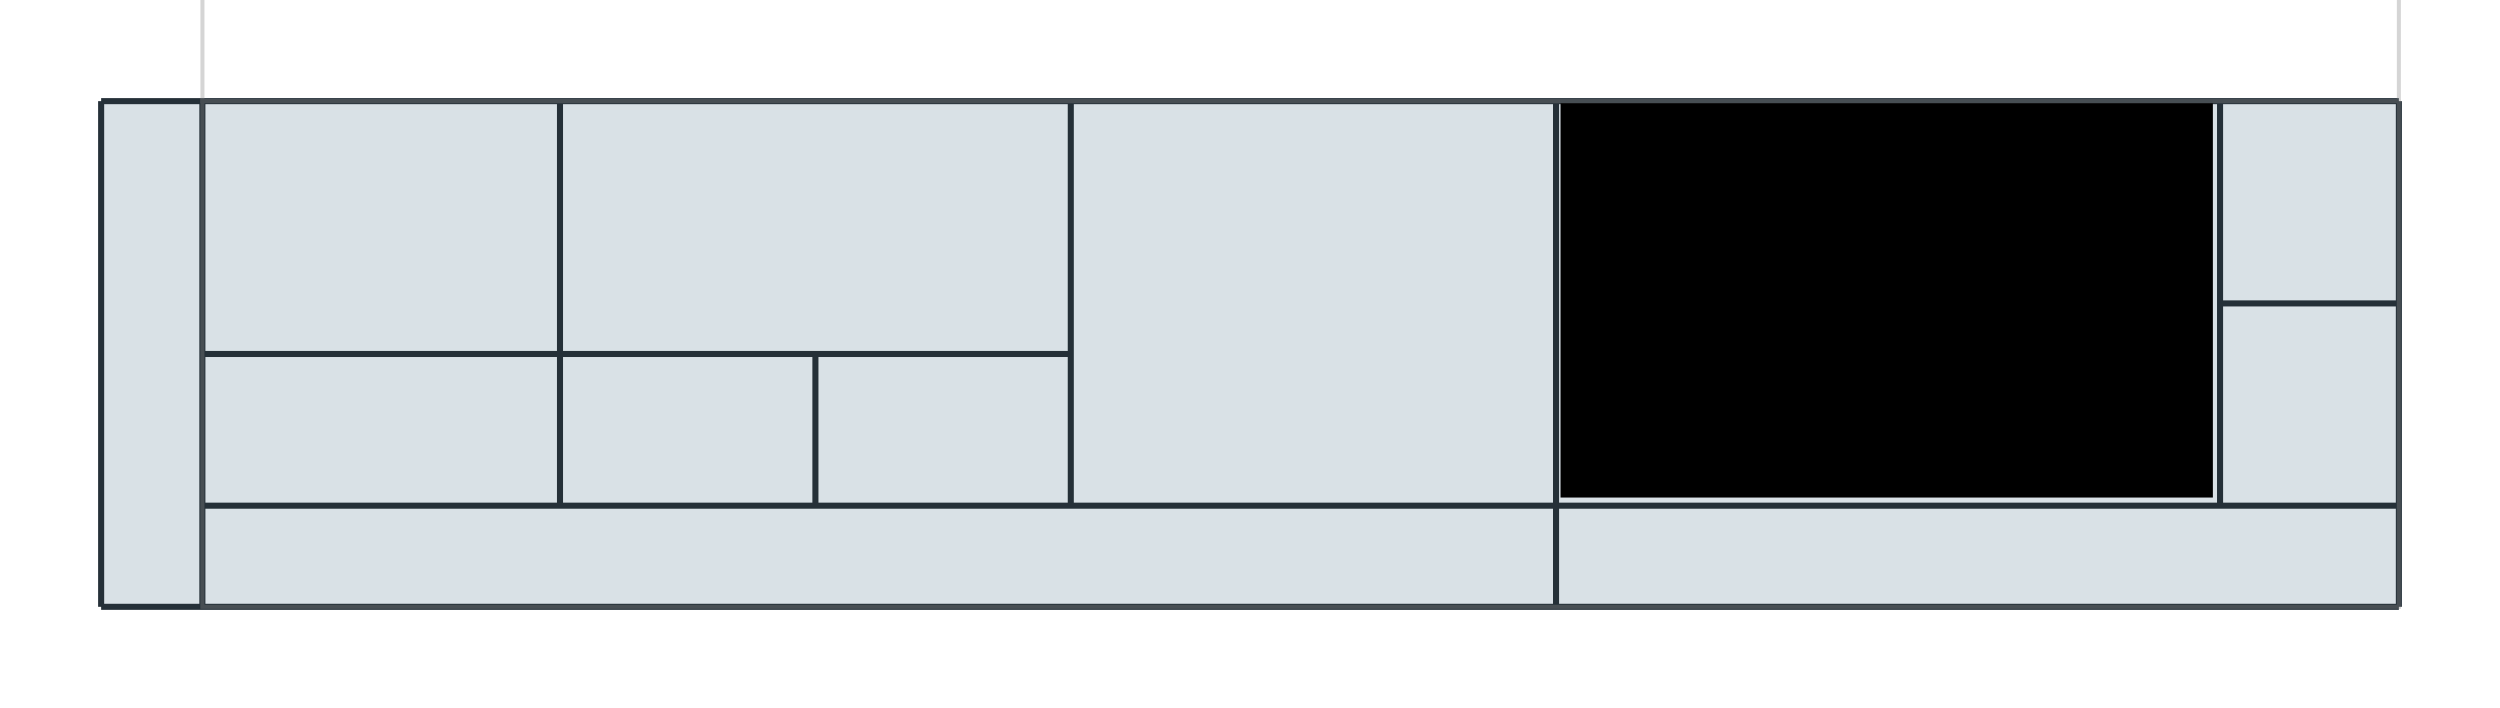
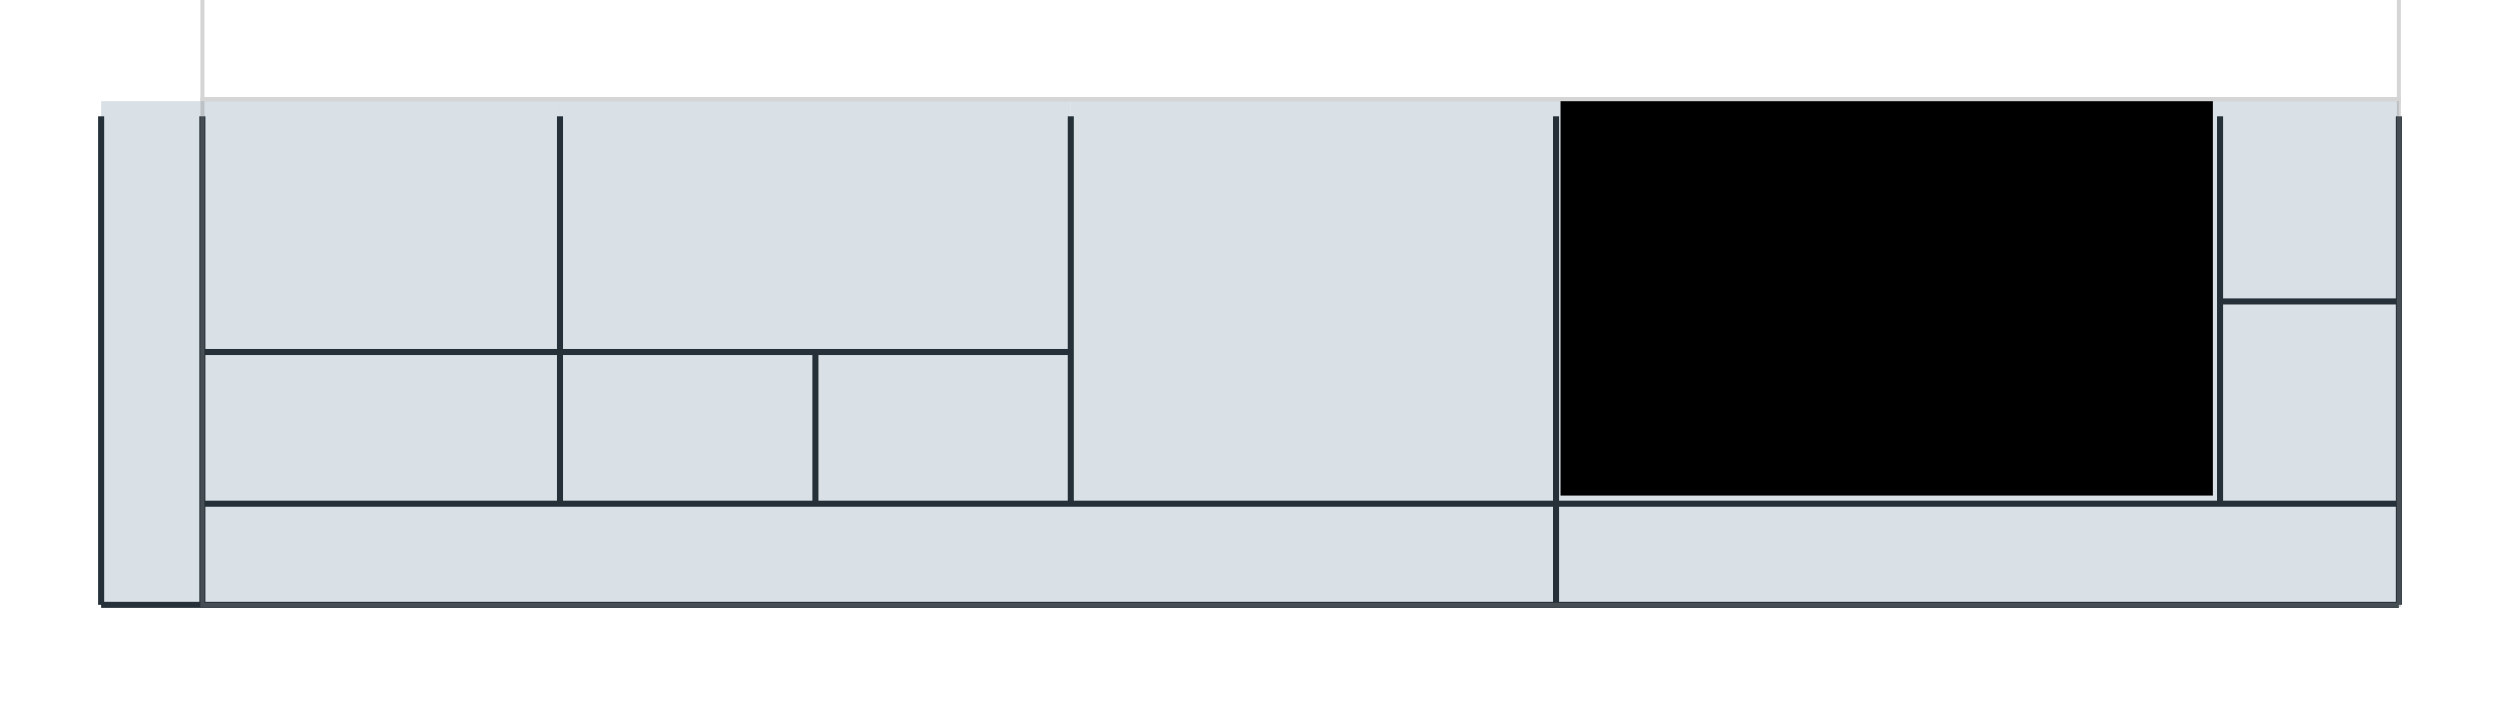
- <svg xmlns="http://www.w3.org/2000/svg" data-presentation-only="false" data-generator-input="true" viewBox="-19.66 67.561 49.438 14" width="593.256" height="168" data-scale="1" data-scale-unit="m-per-svg-unit" data-grid-size="1" data-artifact-id="APPROVED-U-FREIGHT-SVG-01" data-plan-style-id="caretaker-style-b-v1" data-sector-id="U-FREIGHT" data-level="LV-U" data-source-plan="sectors/upper/u_freight.svg" data-derivation="approved-plan-scaled-by-overview">
+ <svg xmlns="http://www.w3.org/2000/svg" data-presentation-only="false" data-generator-input="true" viewBox="-19.66 67.6 49.438 13.961" width="593.256" height="167.532" data-scale="1" data-scale-unit="m-per-svg-unit" data-grid-size="1" data-artifact-id="APPROVED-U-FREIGHT-SVG-01" data-plan-style-id="caretaker-style-b-v1" data-sector-id="U-FREIGHT" data-level="LV-U" data-source-plan="sectors/upper/u_freight.svg" data-derivation="approved-plan-scaled-by-overview">
  <style>.floor{fill:#b9c9d2;fill-opacity:.55;stroke:none}.ceiling{fill:none;stroke:none}.wall{stroke:#253038;stroke-width:.12}</style>
  <g id="u-freight-floors" data-layer="floors">
-     <rect id="u-freight-floor-01" class="floor" data-godot-type="floor" data-space-id="U-FREIGHT/izolyator" data-label="Изолятор / подозрительный груз / герметичный слив" data-source-id="u_freight-geometry-002" x="-15.658" y="69.561" width="7.072" height="5" />
+     <rect id="u-freight-floor-01" class="floor" data-godot-type="floor" data-space-id="U-FREIGHT/izolyator" data-label="Изолятор / подозрительный груз / герметичный слив" data-source-id="u_freight-geometry-002" x="-15.658" y="69.6" width="7.072" height="4.961" />
    <rect id="u-freight-floor-02" class="floor" data-godot-type="floor" data-space-id="U-FREIGHT/tehnika-zaryadka" data-label="техника · зарядка / пожарный комплект" data-source-id="u_freight-equipment-001" x="-15.658" y="74.561" width="7.072" height="3" />
-     <rect id="u-freight-floor-03" class="floor" data-godot-type="floor" data-space-id="U-FREIGHT/dosmotrovaya-polosa" data-label="Досмотровая полоса / сканер · весы · отбор проб" data-source-id="u_freight-equipment-002" x="-8.586" y="69.561" width="10.101" height="5" />
+     <rect id="u-freight-floor-03" class="floor" data-godot-type="floor" data-space-id="U-FREIGHT/dosmotrovaya-polosa" data-label="Досмотровая полоса / сканер · весы · отбор проб" data-source-id="u_freight-equipment-002" x="-8.586" y="69.6" width="10.101" height="4.961" />
    <rect id="u-freight-floor-04" class="floor" data-godot-type="floor" data-space-id="U-FREIGHT/operatorskaya" data-label="операторская / ворота · лифт" data-source-id="u_freight-geometry-003" x="-8.586" y="74.561" width="5.051" height="3" />
    <rect id="u-freight-floor-05" class="floor" data-godot-type="floor" data-space-id="U-FREIGHT/proby-siz" data-label="пробы · СИЗ / аварийный душ" data-source-id="u_freight-geometry-004" x="-3.535" y="74.561" width="5.05" height="3" />
-     <rect id="u-freight-floor-06" class="floor" data-godot-type="floor" data-space-id="U-FREIGHT/razgruzochnyy-karman" data-label="Разгрузочный карман / платформы · временная постановка / без постоянного хранения" data-source-id="u_freight-equipment-003" x="1.515" y="69.561" width="9.596" height="8" />
+     <rect id="u-freight-floor-06" class="floor" data-godot-type="floor" data-space-id="U-FREIGHT/razgruzochnyy-karman" data-label="Разгрузочный карман / платформы · временная постановка / без постоянного хранения" data-source-id="u_freight-equipment-003" x="1.515" y="69.6" width="9.596" height="7.961" />
    <rect id="u-freight-floor-07" class="floor" data-godot-type="floor" data-space-id="U-FREIGHT/zaschischennaya-peshehodnaya" data-label="защищённая пешеходная полоса · 1,8–2 м" data-source-id="u_freight-geometry-005" x="-15.658" y="77.561" width="26.769" height="2" />
-     <rect id="u-freight-floor-08" class="floor" data-godot-type="floor" data-space-id="U-FREIGHT/gruzovoy-lift" data-label="ГРУЗОВОЙ ЛИФТ / капсула · платформа · контейнер / поверхность ↑ · нижний этаж · техуровень ↓" data-source-id="u_freight-geometry-006" x="11.111" y="69.561" width="13.131" height="8" />
-     <rect id="u-freight-floor-09" class="floor" data-godot-type="floor" data-space-id="U-FREIGHT/privod" data-label="привод / контроль" data-source-id="u_freight-geometry-007" x="24.242" y="69.561" width="3.536" height="4" />
+     <rect id="u-freight-floor-08" class="floor" data-godot-type="floor" data-space-id="U-FREIGHT/gruzovoy-lift" data-label="ГРУЗОВОЙ ЛИФТ / капсула · платформа · контейнер / поверхность ↑ · нижний этаж · техуровень ↓" data-source-id="u_freight-geometry-006" x="11.111" y="69.6" width="13.131" height="7.961" />
+     <rect id="u-freight-floor-09" class="floor" data-godot-type="floor" data-space-id="U-FREIGHT/privod" data-label="привод / контроль" data-source-id="u_freight-geometry-007" x="24.242" y="69.6" width="3.536" height="3.961" />
    <rect id="u-freight-floor-10" class="floor" data-godot-type="floor" data-space-id="U-FREIGHT/sluzhebnyy" data-label="служебный / тамбур" data-source-id="u_freight-geometry-008" x="24.242" y="73.561" width="3.536" height="4" />
    <rect id="u-freight-floor-11" class="floor" data-godot-type="floor" data-space-id="U-FREIGHT/sluzhebnyy-obhod-shahty-avar" data-label="служебный обход шахты · аварийная связь" data-source-id="u_freight-geometry-009" x="11.111" y="77.561" width="16.667" height="2" />
-     <rect id="u-freight-floor-12" class="floor" data-godot-type="floor" data-space-id="U-FREIGHT/zaschitnyy-peshehodnyy-korid" data-label="ЗАЩИТНЫЙ ПЕШЕХОДНЫЙ КОРИДОР" data-source-id="amendment-D-19a" x="-17.66" y="69.561" width="2.002" height="10" />
+     <rect id="u-freight-floor-12" class="floor" data-godot-type="floor" data-space-id="U-FREIGHT/zaschitnyy-peshehodnyy-korid" data-label="ЗАЩИТНЫЙ ПЕШЕХОДНЫЙ КОРИДОР" data-source-id="amendment-D-19a" x="-17.66" y="69.6" width="2.002" height="9.961" />
  </g>
  <g id="u-freight-ceilings" data-layer="ceilings">
-     <rect id="u-freight-ceiling-01" class="ceiling" data-godot-type="ceiling" data-ceiling-elevation="5" x="-15.658" y="69.561" width="7.072" height="5" />
+     <rect id="u-freight-ceiling-01" class="ceiling" data-godot-type="ceiling" data-ceiling-elevation="5" x="-15.658" y="69.6" width="7.072" height="4.961" />
    <rect id="u-freight-ceiling-02" class="ceiling" data-godot-type="ceiling" data-ceiling-elevation="5" x="-15.658" y="74.561" width="7.072" height="3" />
-     <rect id="u-freight-ceiling-03" class="ceiling" data-godot-type="ceiling" data-ceiling-elevation="5" x="-8.586" y="69.561" width="10.101" height="5" />
+     <rect id="u-freight-ceiling-03" class="ceiling" data-godot-type="ceiling" data-ceiling-elevation="5" x="-8.586" y="69.6" width="10.101" height="4.961" />
    <rect id="u-freight-ceiling-04" class="ceiling" data-godot-type="ceiling" data-ceiling-elevation="5" x="-8.586" y="74.561" width="5.051" height="3" />
    <rect id="u-freight-ceiling-05" class="ceiling" data-godot-type="ceiling" data-ceiling-elevation="5" x="-3.535" y="74.561" width="5.05" height="3" />
-     <rect id="u-freight-ceiling-06" class="ceiling" data-godot-type="ceiling" data-ceiling-elevation="5" x="1.515" y="69.561" width="9.596" height="8" />
+     <rect id="u-freight-ceiling-06" class="ceiling" data-godot-type="ceiling" data-ceiling-elevation="5" x="1.515" y="69.6" width="9.596" height="7.961" />
    <rect id="u-freight-ceiling-07" class="ceiling" data-godot-type="ceiling" data-ceiling-elevation="5" x="-15.658" y="77.561" width="26.769" height="2" />
-     <rect id="u-freight-ceiling-08" class="ceiling" data-godot-type="ceiling" data-ceiling-elevation="5" x="11.111" y="69.561" width="13.131" height="8" />
-     <rect id="u-freight-ceiling-09" class="ceiling" data-godot-type="ceiling" data-ceiling-elevation="5" x="24.242" y="69.561" width="3.536" height="4" />
+     <rect id="u-freight-ceiling-08" class="ceiling" data-godot-type="ceiling" data-ceiling-elevation="5" x="11.111" y="69.6" width="13.131" height="7.961" />
+     <rect id="u-freight-ceiling-09" class="ceiling" data-godot-type="ceiling" data-ceiling-elevation="5" x="24.242" y="69.6" width="3.536" height="3.961" />
    <rect id="u-freight-ceiling-10" class="ceiling" data-godot-type="ceiling" data-ceiling-elevation="5" x="24.242" y="73.561" width="3.536" height="4" />
    <rect id="u-freight-ceiling-11" class="ceiling" data-godot-type="ceiling" data-ceiling-elevation="5" x="11.111" y="77.561" width="16.667" height="2" />
-     <rect id="u-freight-ceiling-12" class="ceiling" data-godot-type="ceiling" data-ceiling-elevation="5" x="-17.66" y="69.561" width="2.002" height="10" />
+     <rect id="u-freight-ceiling-12" class="ceiling" data-godot-type="ceiling" data-ceiling-elevation="5" x="-17.66" y="69.6" width="2.002" height="9.961" />
  </g>
  <g id="u-freight-walls" data-layer="walls">
-     <line id="u-freight-wall-01" class="wall" data-godot-type="wall" data-wall-height="5" data-surface-side-id="U-FREIGHT/wall-01" data-normal-side="opposite" x1="-17.66" y1="69.561" x2="27.778" y2="69.561" />
    <line id="u-freight-wall-02" class="wall" data-godot-type="wall" data-wall-height="5" data-surface-side-id="U-FREIGHT/wall-02" data-normal-side="opposite" x1="-17.66" y1="79.561" x2="27.778" y2="79.561" />
    <line id="u-freight-wall-03" class="wall" data-godot-type="wall" data-wall-height="5" data-surface-side-id="U-FREIGHT/wall-03" data-normal-side="normal" x1="-15.658" y1="74.561" x2="1.515" y2="74.561" />
    <line id="u-freight-wall-04" class="wall" data-godot-type="wall" data-wall-height="5" data-surface-side-id="U-FREIGHT/wall-04" data-normal-side="normal" x1="-15.658" y1="77.561" x2="27.778" y2="77.561" />
    <line id="u-freight-wall-05" class="wall" data-godot-type="wall" data-wall-height="5" data-surface-side-id="U-FREIGHT/wall-05" data-normal-side="normal" x1="24.242" y1="73.561" x2="27.778" y2="73.561" />
-     <line id="u-freight-wall-06" class="wall" data-godot-type="wall" data-wall-height="5" data-surface-side-id="U-FREIGHT/wall-06" data-normal-side="opposite" x1="-17.66" y1="69.561" x2="-17.66" y2="79.561" />
-     <line id="u-freight-wall-07" class="wall" data-godot-type="wall" data-wall-height="5" data-surface-side-id="U-FREIGHT/wall-07" data-normal-side="normal" x1="-15.658" y1="69.561" x2="-15.658" y2="79.561" />
-     <line id="u-freight-wall-08" class="wall" data-godot-type="wall" data-wall-height="5" data-surface-side-id="U-FREIGHT/wall-08" data-normal-side="normal" x1="-8.586" y1="69.561" x2="-8.586" y2="77.561" />
+     <line id="u-freight-wall-06" class="wall" data-godot-type="wall" data-wall-height="5" data-surface-side-id="U-FREIGHT/wall-06" data-normal-side="opposite" x1="-17.66" y1="69.9" x2="-17.66" y2="79.561" />
+     <line id="u-freight-wall-07" class="wall" data-godot-type="wall" data-wall-height="5" data-surface-side-id="U-FREIGHT/wall-07" data-normal-side="normal" x1="-15.658" y1="69.9" x2="-15.658" y2="79.561" />
+     <line id="u-freight-wall-08" class="wall" data-godot-type="wall" data-wall-height="5" data-surface-side-id="U-FREIGHT/wall-08" data-normal-side="normal" x1="-8.586" y1="69.9" x2="-8.586" y2="77.561" />
    <line id="u-freight-wall-09" class="wall" data-godot-type="wall" data-wall-height="5" data-surface-side-id="U-FREIGHT/wall-09" data-normal-side="normal" x1="-3.535" y1="74.561" x2="-3.535" y2="77.561" />
-     <line id="u-freight-wall-10" class="wall" data-godot-type="wall" data-wall-height="5" data-surface-side-id="U-FREIGHT/wall-10" data-normal-side="normal" x1="1.515" y1="69.561" x2="1.515" y2="77.561" />
-     <line id="u-freight-wall-11" class="wall" data-godot-type="wall" data-wall-height="5" data-surface-side-id="U-FREIGHT/wall-11" data-normal-side="normal" x1="11.111" y1="69.561" x2="11.111" y2="79.561" />
-     <line id="u-freight-wall-12" class="wall" data-godot-type="wall" data-wall-height="5" data-surface-side-id="U-FREIGHT/wall-12" data-normal-side="normal" x1="24.242" y1="69.561" x2="24.242" y2="77.561" />
-     <line id="u-freight-wall-13" class="wall" data-godot-type="wall" data-wall-height="5" data-surface-side-id="U-FREIGHT/wall-13" data-normal-side="normal" x1="27.778" y1="69.561" x2="27.778" y2="79.561" />
+     <line id="u-freight-wall-10" class="wall" data-godot-type="wall" data-wall-height="5" data-surface-side-id="U-FREIGHT/wall-10" data-normal-side="normal" x1="1.515" y1="69.9" x2="1.515" y2="77.561" />
+     <line id="u-freight-wall-11" class="wall" data-godot-type="wall" data-wall-height="5" data-surface-side-id="U-FREIGHT/wall-11" data-normal-side="normal" x1="11.111" y1="69.9" x2="11.111" y2="79.561" />
+     <line id="u-freight-wall-12" class="wall" data-godot-type="wall" data-wall-height="5" data-surface-side-id="U-FREIGHT/wall-12" data-normal-side="normal" x1="24.242" y1="69.9" x2="24.242" y2="77.561" />
+     <line id="u-freight-wall-13" class="wall" data-godot-type="wall" data-wall-height="5" data-surface-side-id="U-FREIGHT/wall-13" data-normal-side="normal" x1="27.778" y1="69.9" x2="27.778" y2="79.561" />
  </g>
  <g id="u-freight-openings" data-layer="openings">
    <line id="u-freight-door-01" data-godot-type="door" data-door-height="4.5" data-door-type="heavy-gate" data-inside-side="normal" data-source-id="u_freight-annotation-005" x1="-8.586" y1="69.81" x2="-8.586" y2="74.31" />
-     <line id="u-freight-door-02" data-godot-type="door" data-door-height="4.5" data-door-type="heavy-gate" data-inside-side="normal" data-source-id="u_freight-annotation-007" x1="-5.785" y1="69.561" x2="-1.285" y2="69.561" />
    <line id="u-freight-door-03" data-godot-type="door" data-door-height="4.5" data-door-type="heavy-gate" data-inside-side="normal" data-source-id="u_freight-annotation-009" x1="1.515" y1="69.81" x2="1.515" y2="74.31" />
    <line id="u-freight-door-04" data-godot-type="door" data-door-height="4.5" data-door-type="heavy-gate" data-inside-side="normal" data-source-id="u_freight-annotation-011" x1="11.111" y1="71.31" x2="11.111" y2="75.81" />
    <line id="u-freight-door-05" data-godot-type="door" data-door-height="2.4" data-inside-side="normal" data-source-id="u_freight-opening-002" x1="-15.658" y1="78.061" x2="-15.658" y2="79.061" />
    <line id="u-freight-door-06" data-godot-type="door" data-door-height="2.4" data-inside-side="opposite" data-source-id="u_freight-opening-004" x1="-13.384" y1="77.561" x2="-12.374" y2="77.561" />
    <line id="u-freight-door-07" data-godot-type="door" data-door-height="2.4" data-inside-side="opposite" data-source-id="u_freight-opening-006" x1="25.253" y1="77.561" x2="26.263" y2="77.561" />
-     <line id="u-freight-door-08" data-godot-type="door" data-door-height="2.4" data-inside-side="normal" data-source-id="u_freight-opening-008" x1="25.253" y1="73.561" x2="26.263" y2="73.561" />
+     <line id="u-freight-door-08" data-godot-type="door" data-door-height="2.4" data-inside-side="opposite" data-source-id="u_freight-opening-008" x1="25.253" y1="73.561" x2="26.263" y2="73.561" />
    <line id="u-freight-door-09" data-godot-type="door" data-door-height="2.4" data-inside-side="normal" data-source-id="u_freight-opening-010" x1="16.919" y1="77.561" x2="17.929" y2="77.561" />
    <line id="u-freight-door-10" data-godot-type="door" data-door-height="2.4" data-inside-side="opposite" data-source-id="u_freight-opening-012" x1="-6.818" y1="77.561" x2="-5.808" y2="77.561" />
    <line id="u-freight-door-11" data-godot-type="door" data-door-height="2.4" data-inside-side="opposite" data-source-id="u_freight-opening-014" x1="-1.768" y1="77.561" x2="-0.758" y2="77.561" />
    <line id="u-freight-door-12" data-godot-type="door" data-door-height="2.1" data-door-type="service" data-inside-side="opposite" data-source-id="amendment-D-19f" x1="11.111" y1="78.05" x2="11.111" y2="79.05" />
-     <line id="u-freight-door-13" data-godot-type="door" data-door-height="2.1" data-door-type="service" data-inside-side="normal" data-source-id="amendment-D-19g" x1="-17.16" y1="69.561" x2="-16.16" y2="69.561" />
    <line id="u-freight-door-14" data-godot-type="door" data-door-height="2.1" data-door-type="service" data-inside-side="normal" data-source-id="amendment-D-19l" x1="5.8" y1="77.561" x2="6.8" y2="77.561" />
  </g>
  <g id="u-freight-vertical" data-layer="vertical">
    <rect id="u-freight-floor-opening-01" class="opening" data-godot-type="floor-opening" data-space-id="U-FREIGHT/gruzovoy-lift" data-vertical-id="VT-FREIGHT-LIFT" data-vertical-role="shaft" x="11.2" y="69.6" width="12.9" height="7.8" />
  </g>
  <g id="u-freight-context" data-layer="context" opacity="0.35">
    <rect id="u-freight-context-01" class="context-trunk" data-godot-type="ignore" data-source-id="u_freight-space-001" fill="none" stroke="#888" stroke-width="0.08" x="-15.657" y="61.061" width="43.435" height="8.5" />
    <rect id="u-freight-context-02" class="context-envelope" data-godot-type="ignore" data-source-id="u_freight-geometry-001" fill="none" stroke="#888" stroke-width="0.08" x="-15.657" y="69.561" width="43.435" height="10" />
  </g>
</svg>
